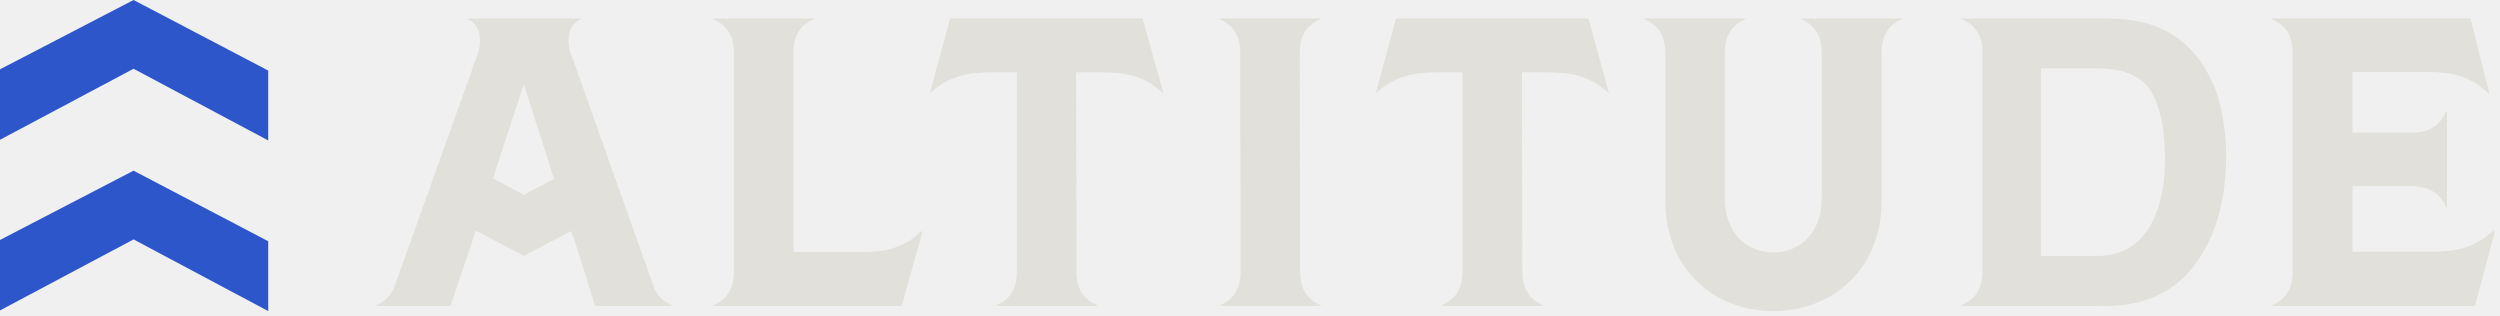
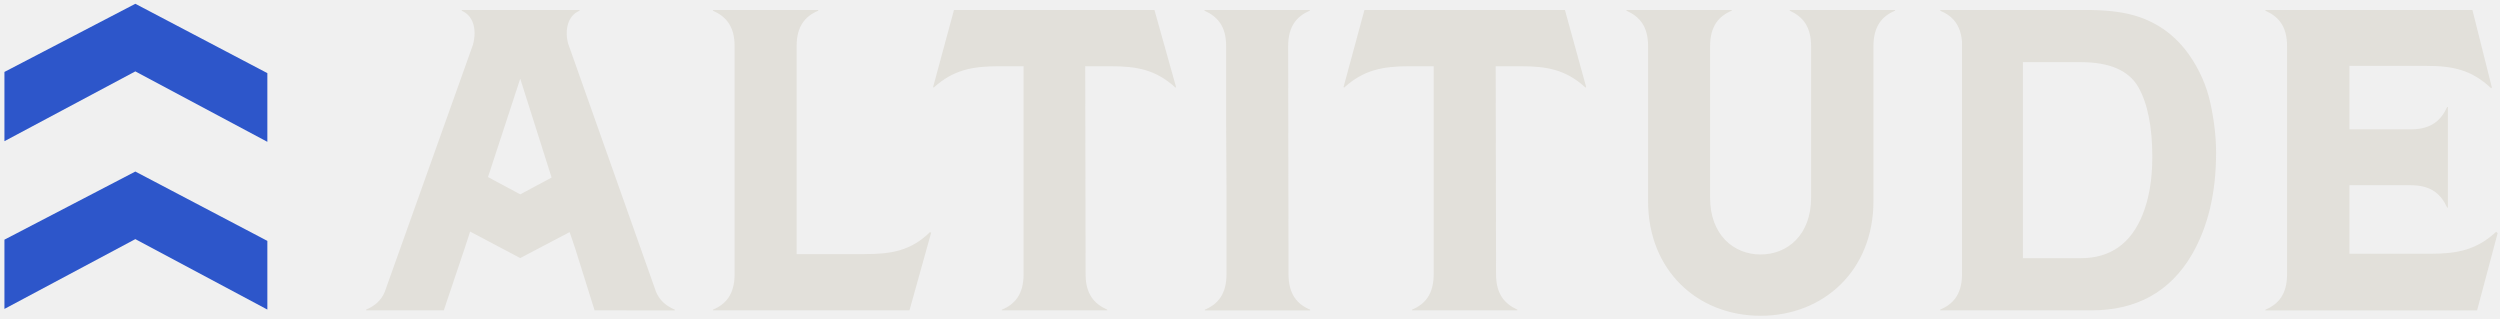
- <svg xmlns="http://www.w3.org/2000/svg" width="325" height="41" viewBox="0 0 325 41" fill="none">
-   <g clip-path="url(#clip0_185_511)">
-     <path d="M34.865 31.359L17.358 22.187L0 31.197V40.355L17.361 31.123L34.867 40.44V31.356L34.865 31.359ZM34.865 9.172L17.361 0L0 9.012V18.17L17.361 8.938L34.867 18.256V9.172H34.865Z" fill="#2D56CA" />
-     <path d="M216.493 26.176V6.885C216.493 4.419 215.413 3.208 213.795 2.489V2.401H226.928V2.489C225.31 3.162 224.229 4.419 224.229 6.885V25.771C224.229 30.347 227.108 32.813 230.527 32.813C233.946 32.813 236.825 30.347 236.825 25.771V6.885C236.825 4.419 235.744 3.208 234.172 2.489V2.401H247.305V2.489C245.684 3.162 244.606 4.419 244.606 6.885V26.176C244.606 34.835 238.354 40.44 230.527 40.44C222.7 40.44 216.493 34.832 216.493 26.176ZM209.149 12L209.058 12.046C206.585 9.802 204.247 9.4 200.916 9.4H197.858L197.903 35.285C197.903 37.751 198.984 38.963 200.556 39.682V39.77H187.423V39.682C189.041 39.009 190.122 37.751 190.122 35.285V9.4H187.109C183.781 9.4 181.397 9.848 178.967 12.046L178.876 12L181.486 2.401H206.494L209.147 12H209.149ZM119.921 30.125L117.222 39.77H92.709V39.682C94.327 39.009 95.408 37.751 95.408 35.285V6.885C95.408 4.419 94.327 3.208 92.709 2.489V2.401H105.842V2.489C104.224 3.162 103.143 4.419 103.143 6.885V32.77H111.645C114.838 32.77 117.357 32.411 119.787 30.034L119.921 30.122V30.125ZM324.312 30.17L321.748 39.77H295.345V39.682C296.966 39.009 298.043 37.751 298.043 35.285V6.888C298.043 4.422 296.963 3.21 295.345 2.492V2.403H321.165L323.594 12.049L323.503 12.137C321.073 9.851 318.735 9.354 315.407 9.354H305.828V17.249H313.475C316.039 17.249 317.254 16.129 318.017 14.466H318.109V26.983H318.017C317.251 25.323 316.039 24.2 313.475 24.2H305.828V32.725H315.993C319.321 32.725 321.705 32.232 324.135 29.988L324.315 30.168L324.312 30.17ZM151.227 12L151.138 12.046C148.662 9.802 146.324 9.4 142.996 9.4H139.892L139.938 35.285C139.938 37.751 141.015 38.963 142.636 39.682V39.77H129.501V39.682C131.121 39.009 132.199 37.751 132.199 35.285V9.4H129.14C125.813 9.4 123.429 9.848 121.002 12.046L120.91 12L123.52 2.401H148.528L151.227 12ZM161.229 16.71V6.885C161.229 4.419 160.149 3.208 158.531 2.489V2.401H171.663V2.489C170.045 3.162 168.965 4.419 168.965 6.885L169.011 35.282C169.011 37.749 170.091 39.006 171.709 39.679V39.767H158.576V39.679C160.197 39.006 161.275 37.749 161.275 35.282V24.605M288.698 13.985C288.224 11.821 287.335 9.811 286.028 7.952C284.402 5.654 282.275 4.074 279.648 3.21C278.107 2.703 276.174 2.432 273.853 2.401H257.713H255.012C255.012 2.401 254.997 2.512 255.012 2.498C256.512 3.122 257.553 4.245 257.713 6.355V35.525C257.63 37.823 256.567 39.02 254.997 39.673C254.983 39.659 254.997 39.77 254.997 39.77H258.839L273.853 39.767C279.513 39.767 283.699 37.444 286.409 32.796C288.407 29.349 289.407 25.141 289.407 20.172C289.407 18.21 289.17 16.149 288.696 13.988L288.698 13.985ZM280.26 27.827C278.802 31.459 276.226 33.278 272.532 33.278H265.314V8.89H272.532C276.092 8.89 278.47 9.905 279.674 11.932C280.86 13.976 281.452 16.901 281.452 20.702C281.452 23.456 281.054 25.831 280.257 27.824L280.26 27.827ZM87.383 39.673C86.331 39.234 85.502 38.553 85.048 37.458L74.059 6.515C73.63 4.696 74.122 3.071 75.5 2.498C75.514 2.512 75.5 2.401 75.5 2.401H72.598H63.751H60.812C60.812 2.401 60.797 2.512 60.812 2.498C62.247 3.093 62.724 4.83 62.198 6.737L51.198 37.483C50.741 38.564 49.92 39.24 48.874 39.673C48.86 39.659 48.874 39.77 48.874 39.77H52.716L58.562 39.767L61.155 32.086L61.849 29.968L68.096 33.264L74.259 30.036L74.957 32.089L77.372 39.77H87.378C87.378 39.77 87.392 39.664 87.378 39.676L87.383 39.673ZM68.102 25.335L64.079 23.182L68.099 10.943L72.012 23.242L68.102 25.332V25.335Z" fill="#E2E0DA" />
+ <svg xmlns="http://www.w3.org/2000/svg" width="400" height="51" viewBox="0 0 400 51" fill="none">
+   <g clip-path="url(#clip0_196_2449)">
+     <path d="M42.776 38.542L21.654 27.447L0.71 38.346V49.426L21.654 38.259L42.776 49.531V38.542ZM42.776 11.701L21.654 0.606L0.71 11.508V22.588L21.654 11.421L42.776 22.694V11.705V11.701Z" fill="#2D56CA" />
+     <path d="M184.713 1.599L188.175 13.947L188.062 14.004C184.887 11.12 181.886 10.598 177.62 10.598H173.637L173.697 43.888C173.697 47.062 175.079 48.618 177.159 49.543V49.656H160.311V49.543C162.391 48.678 163.773 47.062 163.773 43.888V10.598H159.85C155.581 10.598 152.523 11.176 149.408 14.004L149.291 13.947L152.636 1.599H184.713ZM107.969 49.535V49.66H103.039L95.133 49.656L92.038 39.776L91.143 37.138L83.238 41.29L75.223 37.051L74.332 39.776L71.007 49.656H58.575C58.575 49.656 58.556 49.52 58.575 49.535C59.915 48.976 60.969 48.108 61.554 46.719L75.665 7.178C76.341 4.724 75.725 2.493 73.883 1.723C73.864 1.742 73.883 1.599 73.883 1.599H77.651H88.999H92.721C92.721 1.599 92.74 1.742 92.721 1.723C90.951 2.459 90.32 4.551 90.871 6.888L104.964 46.685C105.549 48.093 106.61 48.969 107.957 49.535H107.969ZM88.255 28.406L83.238 12.588L78.081 28.33L83.242 31.097L88.255 28.41V28.406ZM138.366 40.66H127.46V7.367C127.46 4.192 128.845 2.58 130.922 1.712V1.595H114.073V1.712C116.15 2.637 117.535 4.192 117.535 7.367V43.888C117.535 47.062 116.15 48.674 114.073 49.543V49.656H145.516L148.978 37.251L148.804 37.134C145.69 40.192 142.458 40.652 138.362 40.652L138.366 40.66ZM206.163 43.891L206.107 7.371C206.107 4.196 207.492 2.584 209.569 1.716V1.599H192.72V1.716C194.797 2.641 196.182 4.196 196.182 7.371V20.006L196.239 30.161V43.891C196.239 47.066 194.853 48.678 192.777 49.546V49.66H209.625V49.546C207.549 48.682 206.163 47.066 206.163 43.891ZM399.393 37.081C396.278 39.965 393.221 40.599 388.951 40.599H375.912V29.636H385.719C389.008 29.636 390.567 31.078 391.548 33.215H391.665V17.118H391.548C390.567 19.251 389.011 20.697 385.719 20.697H375.912V10.542H388.2C392.469 10.542 395.471 11.176 398.585 14.121L398.702 14.004L395.588 1.599H362.468V1.716C364.545 2.641 365.93 4.196 365.93 7.371V43.891C365.93 47.066 364.545 48.678 362.468 49.546V49.663H396.335L399.623 37.315L399.393 37.085V37.081ZM353.661 16.499C354.269 19.281 354.575 21.931 354.575 24.453C354.575 30.845 353.291 36.254 350.728 40.69C347.251 46.666 341.883 49.656 334.623 49.656H310.436C310.436 49.656 310.417 49.52 310.436 49.535C312.448 48.697 313.815 47.157 313.92 44.201V6.687C313.717 3.973 312.384 2.527 310.455 1.727C310.436 1.746 310.455 1.602 310.455 1.602H313.92H334.623C337.602 1.648 340.078 1.995 342.056 2.644C345.424 3.754 348.153 5.785 350.241 8.741C351.913 11.131 353.057 13.717 353.665 16.499H353.661ZM344.371 25.137C344.371 20.248 343.608 16.488 342.087 13.856C340.543 11.248 337.489 9.945 332.924 9.945H323.664V41.309H332.924C337.662 41.309 340.965 38.972 342.834 34.299C343.857 31.735 344.367 28.681 344.367 25.137H344.371ZM218.308 1.599L214.963 13.947L215.08 14.004C218.195 11.176 221.253 10.598 225.522 10.598H229.388V43.888C229.388 47.062 228.003 48.674 225.926 49.543V49.656H242.775V49.543C240.755 48.618 239.369 47.062 239.369 43.888L239.313 10.598H243.235C247.505 10.598 250.506 11.12 253.677 14.004L253.794 13.947L250.389 1.599H218.312H218.308ZM286.37 1.716C288.389 2.641 289.775 4.196 289.775 7.371V31.66C289.775 37.545 286.026 40.716 281.696 40.716C277.366 40.716 273.617 37.541 273.617 31.66V7.367C273.617 4.192 275.003 2.58 277.079 1.712V1.595H260.231V1.712C262.307 2.637 263.692 4.192 263.692 7.367V32.177C263.692 43.314 271.654 50.524 281.692 50.524C291.73 50.524 299.752 43.314 299.752 32.177V7.367C299.752 4.192 301.138 2.58 303.214 1.712V1.595H286.366V1.712L286.37 1.716Z" fill="#E2E0DA" />
  </g>
  <defs>
-     <clipPath id="clip0_185_511">
-       <rect width="324.315" height="40.44" fill="white" />
+     <clipPath id="clip0_196_2449">
+       <rect width="398.913" height="50" fill="white" transform="translate(0.710144 0.564941)" />
    </clipPath>
  </defs>
</svg>
